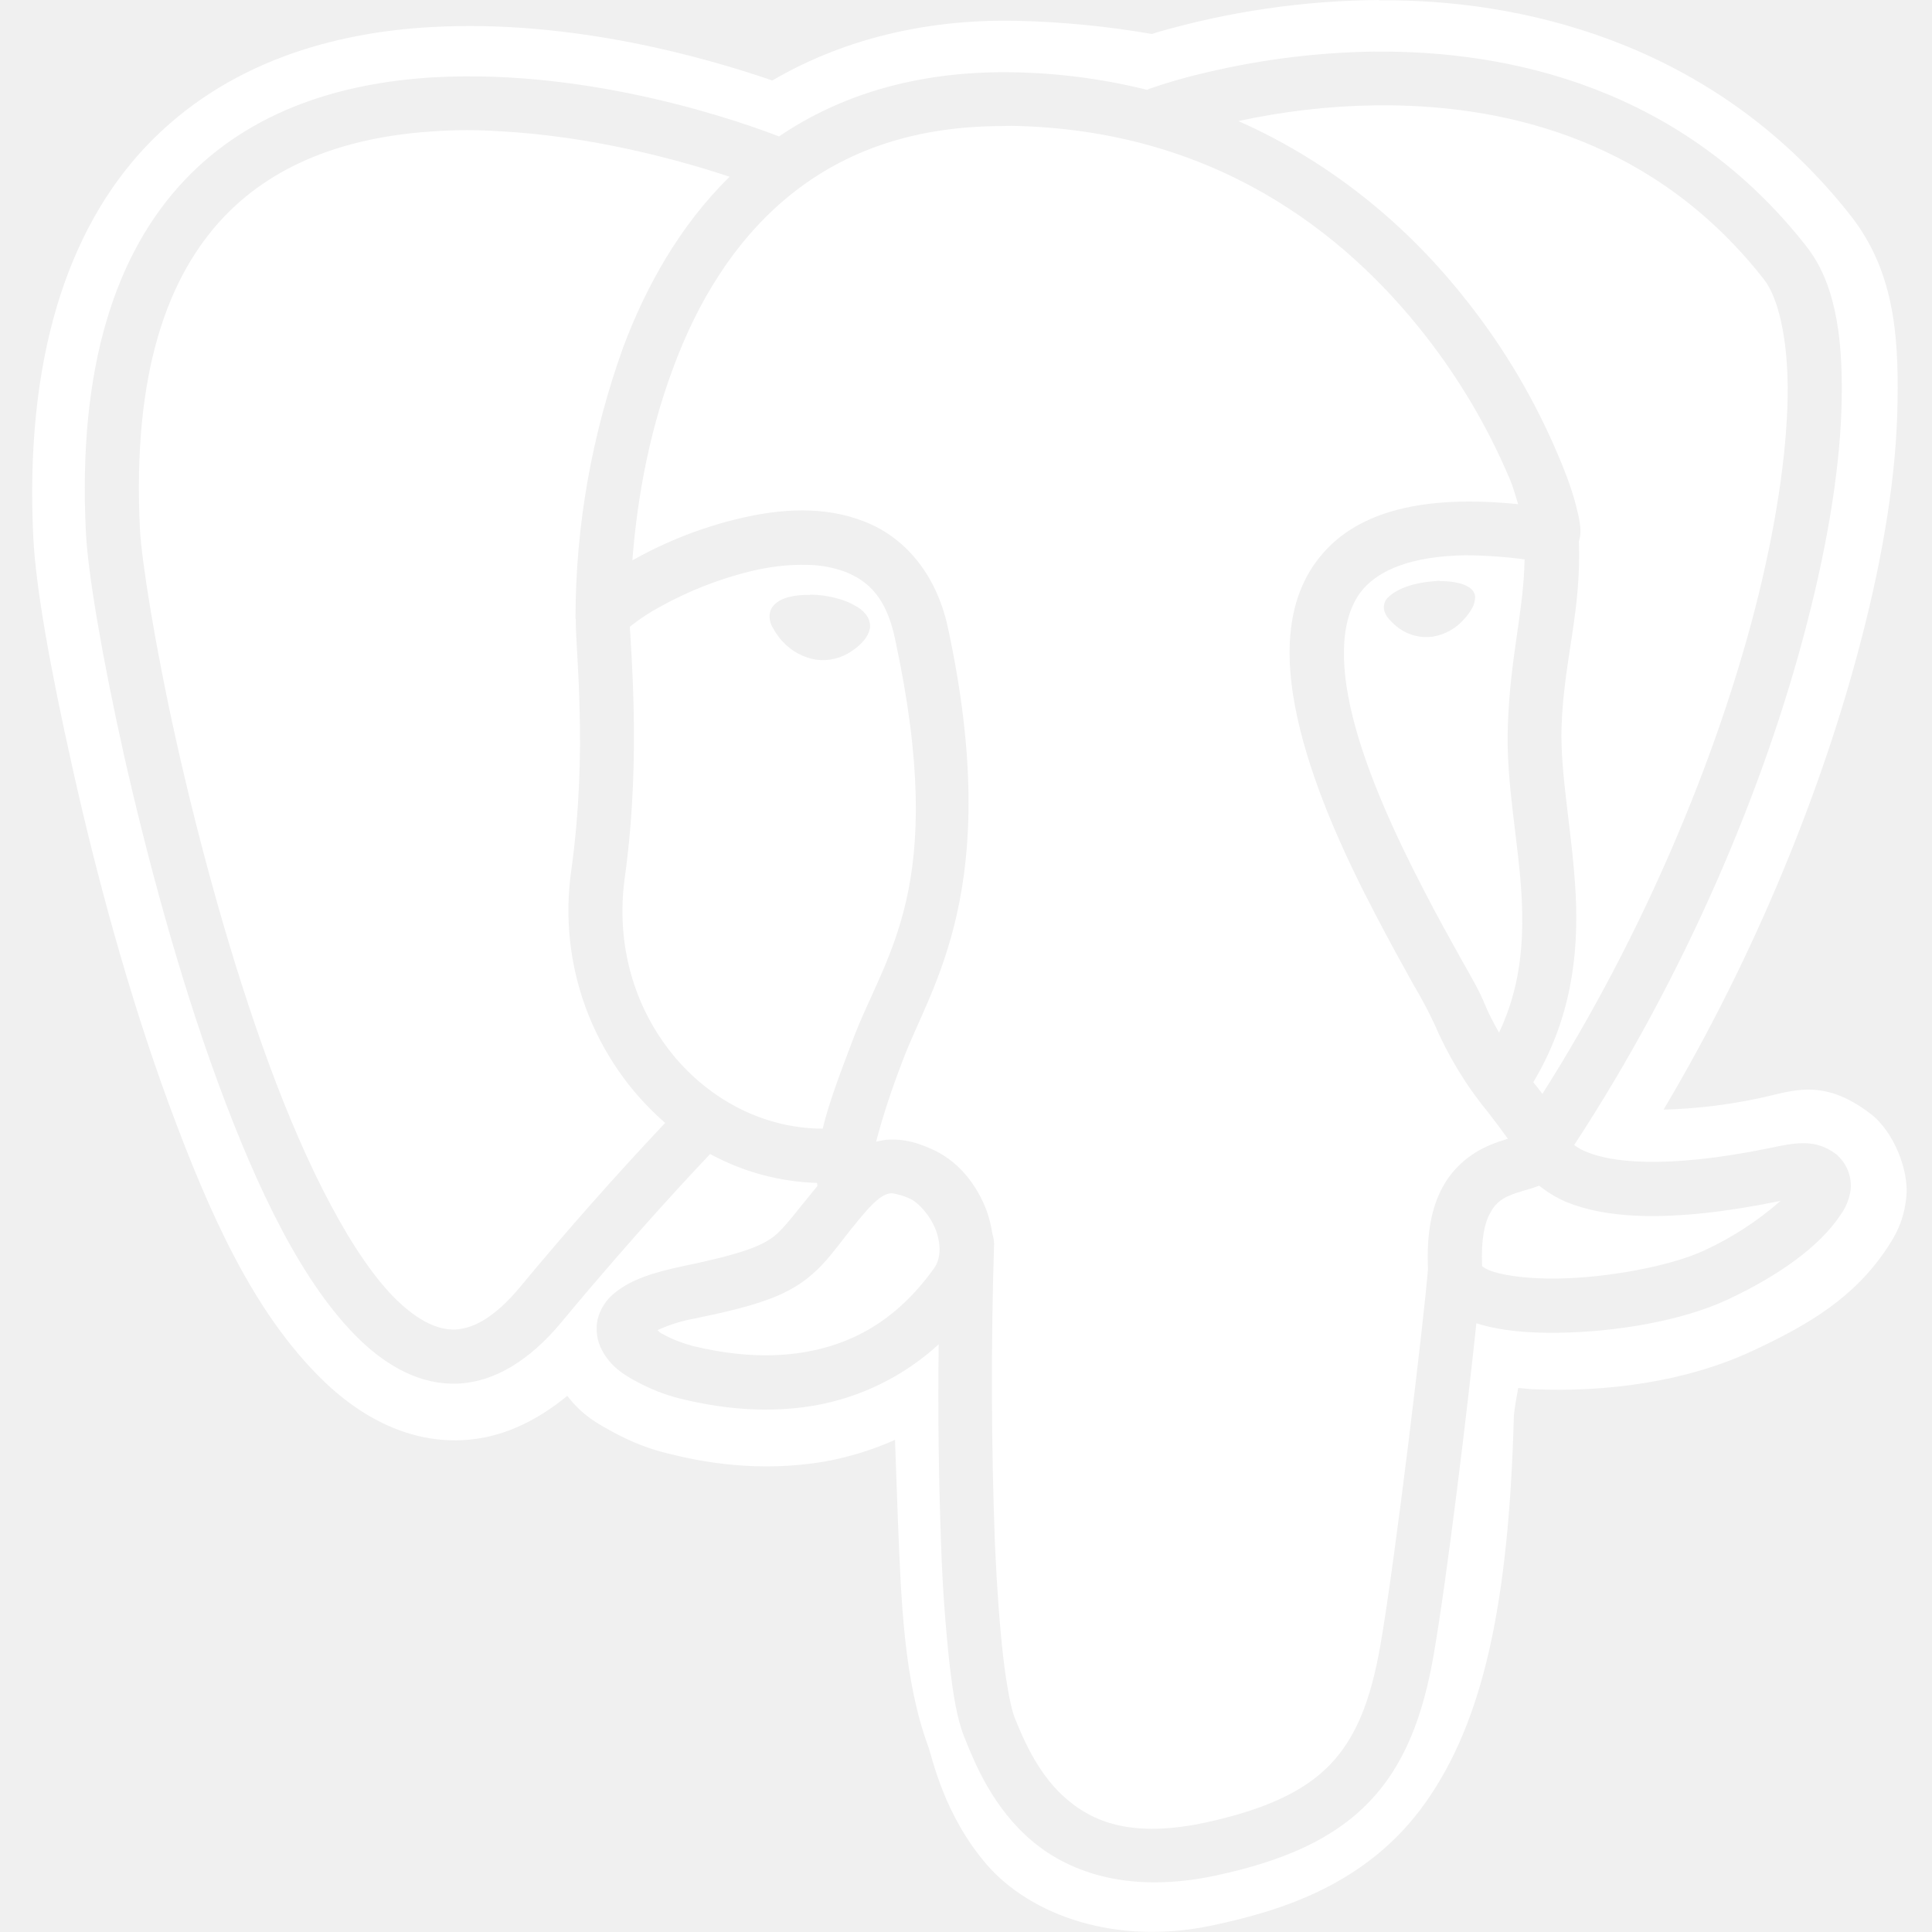
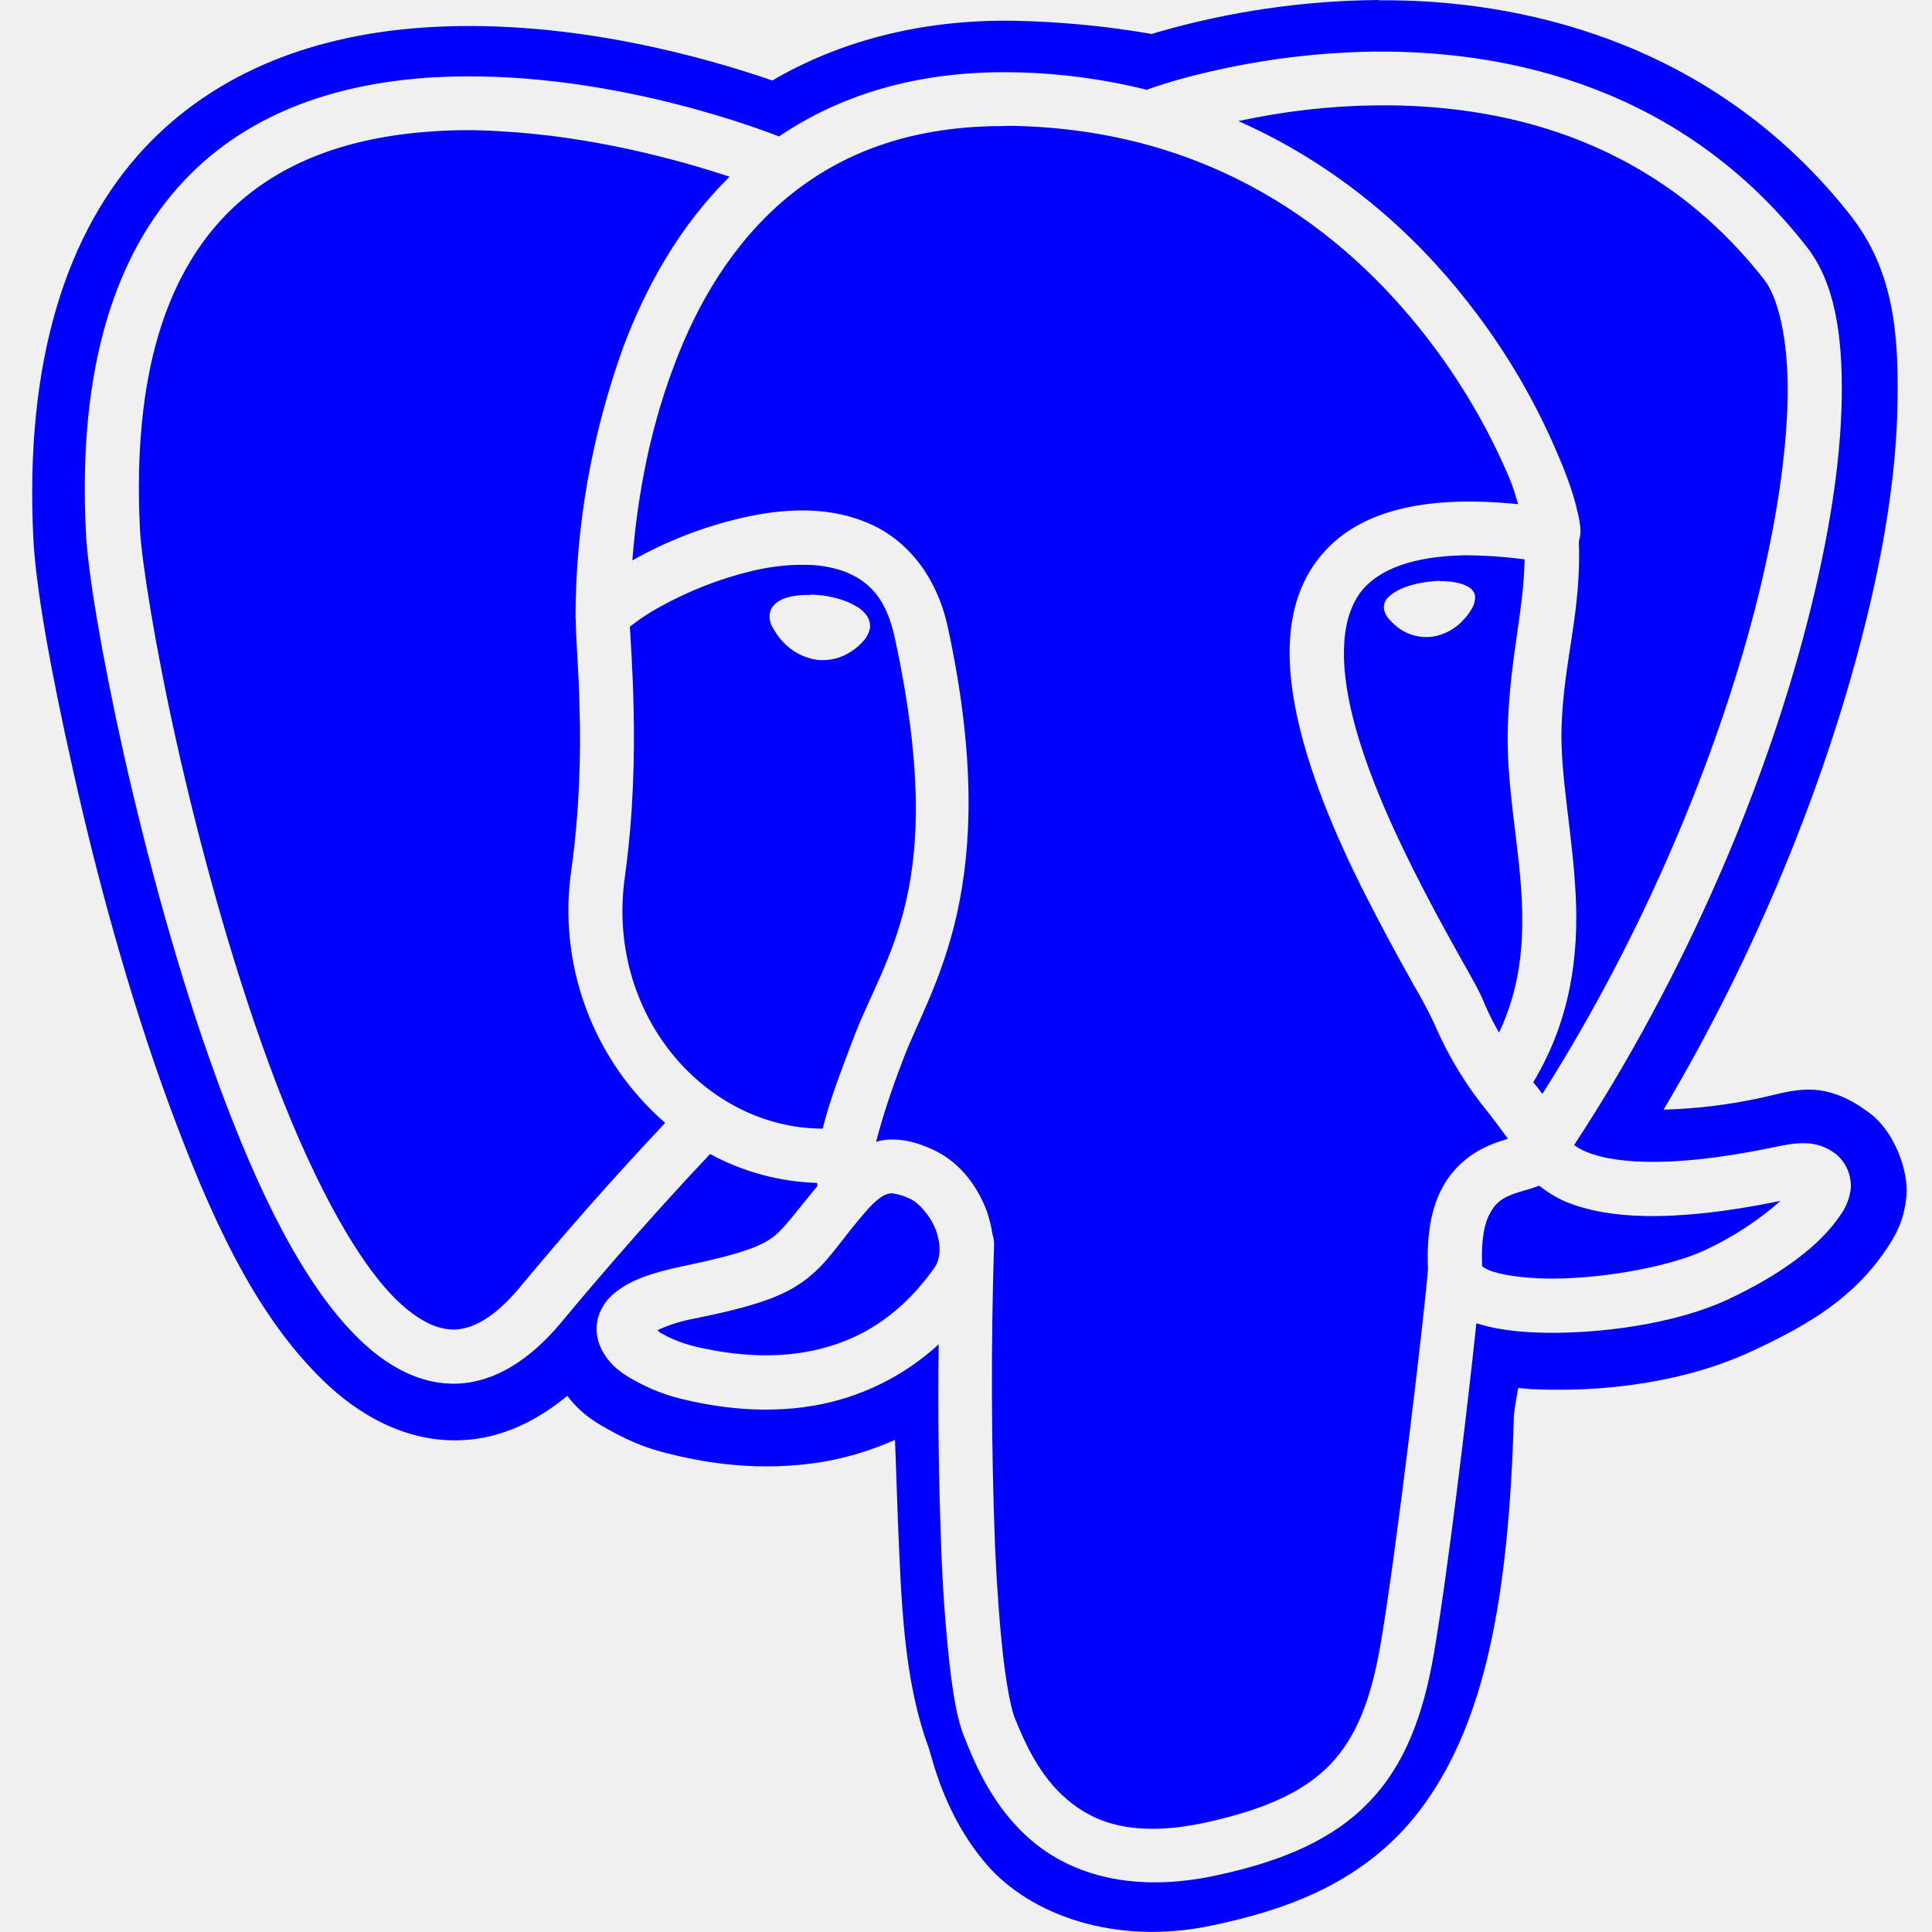
<svg xmlns="http://www.w3.org/2000/svg" width="100" height="100" viewBox="0 0 100 100" fill="none">
-   <path d="M71.372 0C67.483 0.03 63.617 0.593 59.881 1.675L59.622 1.759C57.272 1.352 54.894 1.123 52.509 1.075C47.594 0.991 43.375 2.178 39.975 4.166C36.622 3.013 29.672 0.991 22.347 1.4C17.256 1.675 11.688 3.222 7.55 7.584C3.45 11.931 1.272 18.669 1.725 27.85C1.853 30.372 2.572 34.487 3.775 39.841C4.963 45.181 6.641 51.431 8.741 57.144C10.841 62.841 13.131 67.966 16.716 71.447C18.503 73.188 20.978 74.672 23.891 74.544C25.928 74.459 27.766 73.566 29.363 72.247C30.141 73.272 30.975 73.709 31.722 74.119C32.684 74.641 33.594 74.997 34.556 75.228C36.281 75.666 39.228 76.237 42.678 75.65C43.934 75.424 45.159 75.047 46.325 74.528L46.472 78.612C46.65 82.925 46.769 86.912 48.05 90.412C48.263 90.984 48.834 93.912 51.078 96.516C53.341 99.119 57.731 100.731 62.763 99.656C66.297 98.906 70.803 97.541 73.8 93.278C76.763 89.078 78.097 83.041 78.359 73.241C78.422 72.703 78.506 72.266 78.584 71.841L79.284 71.906H79.369C83.144 72.069 87.247 71.531 90.681 69.934C93.706 68.534 96.003 67.119 97.678 64.597C98.088 63.975 98.556 63.212 98.675 61.909C98.803 60.625 98.053 58.587 96.816 57.647C94.344 55.759 92.781 56.475 91.103 56.834C89.46 57.188 87.787 57.389 86.106 57.434C90.922 49.331 94.372 40.706 96.344 33.084C97.516 28.575 98.169 24.425 98.216 20.797C98.281 17.169 97.975 13.963 95.806 11.181C89.003 2.506 79.447 0.094 72.059 0.016H71.375L71.372 0ZM71.175 2.672C78.159 2.606 87.091 4.559 93.503 12.759C94.953 14.6 95.378 17.284 95.328 20.606C95.278 23.928 94.662 27.881 93.537 32.228C91.375 40.663 87.253 50.456 81.478 59.266C81.677 59.415 81.896 59.536 82.128 59.625C83.331 60.128 86.081 60.55 91.581 59.428C92.966 59.131 93.978 58.941 95.034 59.737C95.291 59.954 95.493 60.227 95.626 60.535C95.758 60.843 95.817 61.178 95.797 61.513C95.74 62.02 95.549 62.503 95.244 62.913C94.184 64.503 92.091 66.022 89.403 67.275C87.028 68.378 83.606 68.95 80.6 68.984C79.072 69 77.672 68.884 76.478 68.509L76.416 68.497C75.956 72.906 74.903 81.631 74.216 85.6C73.666 88.803 72.703 91.362 70.866 93.266C69.025 95.188 66.438 96.325 62.938 97.075C58.609 98.003 55.466 97.009 53.434 95.3C51.403 93.591 50.472 91.312 49.919 89.928C49.531 88.969 49.334 87.731 49.141 86.069C48.928 84.084 48.786 82.092 48.716 80.097C48.587 76.597 48.538 73.097 48.587 69.581C46.782 71.237 44.539 72.339 42.125 72.756C39.247 73.244 36.691 72.756 35.163 72.381C34.409 72.189 33.681 71.904 32.997 71.534C32.281 71.159 31.613 70.737 31.159 69.888C30.898 69.401 30.817 68.837 30.931 68.297C31.066 67.748 31.382 67.26 31.828 66.912C32.656 66.241 33.75 65.872 35.391 65.528C38.388 64.906 39.444 64.487 40.078 63.978C40.616 63.556 41.237 62.678 42.306 61.391C42.306 61.344 42.306 61.278 42.291 61.228C40.354 61.169 38.459 60.657 36.756 59.731C36.141 60.381 32.931 63.769 29.044 68.456C27.416 70.406 25.609 71.531 23.691 71.616C21.788 71.694 20.056 70.737 18.594 69.319C15.666 66.469 13.319 61.569 11.284 56.034C9.25 50.5 7.606 44.334 6.419 39.094C5.247 33.834 4.547 29.603 4.447 27.569C4.009 18.894 6.044 13.053 9.525 9.356C13.006 5.659 17.778 4.278 22.434 4.003C30.784 3.531 38.725 6.444 40.322 7.062C43.413 4.963 47.4 3.663 52.381 3.741C54.742 3.775 57.091 4.082 59.381 4.653L59.466 4.603C60.473 4.254 61.5 3.962 62.541 3.728C65.369 3.064 68.261 2.709 71.166 2.669L71.175 2.672ZM71.809 5.453H71.194C68.819 5.481 66.422 5.763 64.097 6.266C69.287 8.562 73.209 12.091 75.975 15.641C77.897 18.081 79.475 20.766 80.678 23.631C81.153 24.741 81.463 25.666 81.625 26.381C81.722 26.741 81.772 27.047 81.803 27.356C81.803 27.519 81.819 27.684 81.737 27.959C81.737 27.975 81.722 28.009 81.722 28.025C81.856 31.672 80.944 34.141 80.825 37.625C80.747 40.15 81.397 43.112 81.559 46.35C81.706 49.391 81.334 52.728 79.362 56.016C79.525 56.212 79.672 56.406 79.834 56.619C85.059 48.381 88.834 39.284 90.838 31.519C91.912 27.334 92.478 23.544 92.528 20.553C92.578 17.556 92.025 15.375 91.306 14.466C85.706 7.319 78.141 5.494 71.806 5.45L71.809 5.453ZM51.837 6.525C46.925 6.541 43.391 8.025 40.709 10.253C37.938 12.566 36.084 15.706 34.881 18.944C33.431 22.769 32.928 26.478 32.731 29.003L32.797 28.969C34.532 27.997 36.395 27.274 38.331 26.822C40.416 26.331 42.678 26.184 44.709 26.984C46.763 27.762 48.438 29.634 49.056 32.45C51.991 46.025 48.147 51.072 46.731 54.878C46.194 56.263 45.722 57.663 45.347 59.094C45.525 59.059 45.706 59.009 45.884 58.994C46.894 58.916 47.672 59.241 48.131 59.434C49.566 60.034 50.541 61.272 51.078 62.688C51.21 63.074 51.307 63.471 51.369 63.875C51.423 64.044 51.451 64.22 51.453 64.397C51.289 69.588 51.305 74.782 51.5 79.972C51.6 82.219 51.747 84.188 51.925 85.75C52.103 87.297 52.347 88.484 52.513 88.891C53.047 90.225 53.828 91.966 55.247 93.153C56.647 94.344 58.663 95.125 62.359 94.344C65.562 93.644 67.534 92.697 68.85 91.331C70.172 89.947 70.95 88.044 71.453 85.131C72.219 80.753 73.731 68.056 73.912 65.681C73.834 63.872 74.091 62.491 74.678 61.431C75.263 60.356 76.175 59.691 76.975 59.331C77.362 59.153 77.737 59.041 78.047 58.941C77.719 58.484 77.383 58.034 77.037 57.591C75.897 56.207 74.959 54.667 74.253 53.019C73.928 52.328 73.57 51.653 73.178 50.997C72.628 50.006 71.928 48.75 71.194 47.334C69.728 44.534 68.134 41.119 67.303 37.797C66.475 34.475 66.362 31.044 68.478 28.634C70.35 26.484 73.653 25.594 78.581 26.097C78.434 25.656 78.356 25.281 78.109 24.712C76.989 22.08 75.527 19.606 73.763 17.353C69.578 12 62.791 6.691 52.328 6.513L51.837 6.525ZM24.172 6.737C23.645 6.737 23.119 6.754 22.594 6.787C18.378 7.034 14.406 8.25 11.556 11.262C8.709 14.291 6.841 19.222 7.244 27.409C7.328 28.972 7.994 33.3 9.147 38.459C10.306 43.622 11.947 49.694 13.919 55.062C15.884 60.416 18.266 65.088 20.544 67.3C21.681 68.391 22.672 68.847 23.569 68.816C24.466 68.766 25.556 68.244 26.891 66.65C29.312 63.728 31.826 60.884 34.428 58.122C32.583 56.515 31.171 54.47 30.323 52.175C29.476 49.88 29.22 47.408 29.578 44.987C30 41.913 30.066 39.028 30 36.75C29.953 34.538 29.803 33.075 29.803 32.147V32.047L29.788 32.019C29.788 27.216 30.637 22.466 32.263 17.956C33.434 14.844 35.163 11.706 37.763 9.147C35.209 8.3 30.666 7.034 25.753 6.787C25.228 6.754 24.701 6.737 24.175 6.737H24.172ZM75.828 28.741C73 28.791 71.419 29.525 70.575 30.466C69.4 31.819 69.287 34.194 70.022 37.125C70.75 40.053 72.269 43.325 73.684 46.047C74.384 47.413 75.069 48.634 75.619 49.625C76.191 50.634 76.597 51.334 76.841 51.953C77.069 52.506 77.331 52.994 77.591 53.45C78.681 51.138 78.878 48.875 78.763 46.5C78.616 43.572 77.934 40.575 78.047 37.55C78.162 34 78.862 31.688 78.912 28.953C77.892 28.818 76.864 28.747 75.834 28.741H75.828ZM41.522 29.234C40.659 29.234 39.797 29.347 38.95 29.544C37.272 29.947 35.656 30.577 34.147 31.416C33.639 31.69 33.155 32.007 32.7 32.362L32.6 32.441C32.634 33.062 32.747 34.525 32.797 36.706C32.847 39.081 32.797 42.106 32.344 45.381C31.334 52.509 36.509 58.403 42.581 58.419C42.941 56.953 43.522 55.469 44.109 53.909C45.8 49.35 49.122 46.031 46.322 33.044C45.869 30.928 44.956 30.066 43.7 29.578C43.001 29.332 42.263 29.217 41.522 29.238V29.234ZM74.513 30.078H74.725C74.984 30.094 75.247 30.113 75.472 30.175C75.675 30.215 75.869 30.292 76.044 30.403C76.125 30.452 76.195 30.518 76.248 30.596C76.302 30.674 76.337 30.763 76.353 30.856V30.891C76.352 31.09 76.302 31.287 76.206 31.462C76.083 31.687 75.931 31.894 75.753 32.078C75.333 32.548 74.763 32.858 74.141 32.956C73.538 33.033 72.929 32.883 72.431 32.534C72.234 32.392 72.054 32.227 71.894 32.044C71.753 31.896 71.662 31.708 71.631 31.506C71.613 31.314 71.671 31.122 71.794 30.972C71.939 30.824 72.104 30.698 72.284 30.597C72.688 30.369 73.225 30.206 73.847 30.122C74.072 30.094 74.3 30.075 74.513 30.059V30.078ZM41.925 30.778C42.138 30.778 42.384 30.794 42.612 30.825C43.263 30.925 43.816 31.087 44.253 31.347C44.468 31.451 44.657 31.602 44.806 31.788C44.968 31.983 45.05 32.234 45.034 32.487C44.99 32.728 44.882 32.953 44.722 33.138C44.55 33.346 44.348 33.528 44.122 33.675C43.58 34.064 42.911 34.233 42.25 34.147C41.58 34.039 40.967 33.708 40.509 33.206C40.317 33 40.153 32.77 40.019 32.522C39.873 32.301 39.81 32.035 39.841 31.772C39.906 31.334 40.281 31.087 40.641 30.959C41.05 30.825 41.487 30.781 41.925 30.797V30.778ZM79.672 61.375H79.656C79.056 61.603 78.553 61.688 78.128 61.884C77.698 62.047 77.344 62.364 77.138 62.775C76.859 63.25 76.65 64.097 76.713 65.541C76.9 65.676 77.111 65.776 77.334 65.838C78.034 66.05 79.237 66.197 80.572 66.178C83.225 66.144 86.497 65.528 88.237 64.713C89.66 64.053 90.981 63.194 92.159 62.159C86.35 63.347 83.081 63.038 81.059 62.209C80.563 61.995 80.097 61.714 79.675 61.375H79.672ZM46.209 61.766H46.125C45.9 61.781 45.587 61.866 44.953 62.55C43.503 64.175 43 65.2 41.812 66.147C40.609 67.106 39.062 67.612 35.953 68.247C35.29 68.366 34.644 68.567 34.031 68.847C34.144 68.947 34.144 68.981 34.322 69.059C34.781 69.322 35.362 69.534 35.837 69.662C37.172 69.987 39.35 70.378 41.647 69.987C43.925 69.597 46.3 68.503 48.337 65.659C48.697 65.172 48.725 64.438 48.434 63.656C48.144 62.894 47.506 62.209 47.069 62.031C46.795 61.904 46.505 61.816 46.206 61.769L46.209 61.766Z" fill="white" />
+   <path d="M71.372 0C67.483 0.03 63.617 0.593 59.881 1.675L59.622 1.759C57.272 1.352 54.894 1.123 52.509 1.075C47.594 0.991 43.375 2.178 39.975 4.166C36.622 3.013 29.672 0.991 22.347 1.4C17.256 1.675 11.688 3.222 7.55 7.584C3.45 11.931 1.272 18.669 1.725 27.85C1.853 30.372 2.572 34.487 3.775 39.841C4.963 45.181 6.641 51.431 8.741 57.144C10.841 62.841 13.131 67.966 16.716 71.447C18.503 73.188 20.978 74.672 23.891 74.544C25.928 74.459 27.766 73.566 29.363 72.247C30.141 73.272 30.975 73.709 31.722 74.119C32.684 74.641 33.594 74.997 34.556 75.228C36.281 75.666 39.228 76.237 42.678 75.65C43.934 75.424 45.159 75.047 46.325 74.528L46.472 78.612C46.65 82.925 46.769 86.912 48.05 90.412C48.263 90.984 48.834 93.912 51.078 96.516C53.341 99.119 57.731 100.731 62.763 99.656C66.297 98.906 70.803 97.541 73.8 93.278C76.763 89.078 78.097 83.041 78.359 73.241C78.422 72.703 78.506 72.266 78.584 71.841L79.284 71.906H79.369C83.144 72.069 87.247 71.531 90.681 69.934C93.706 68.534 96.003 67.119 97.678 64.597C98.088 63.975 98.556 63.212 98.675 61.909C98.803 60.625 98.053 58.587 96.816 57.647C94.344 55.759 92.781 56.475 91.103 56.834C89.46 57.188 87.787 57.389 86.106 57.434C90.922 49.331 94.372 40.706 96.344 33.084C97.516 28.575 98.169 24.425 98.216 20.797C98.281 17.169 97.975 13.963 95.806 11.181C89.003 2.506 79.447 0.094 72.059 0.016H71.375L71.372 0ZM71.175 2.672C78.159 2.606 87.091 4.559 93.503 12.759C94.953 14.6 95.378 17.284 95.328 20.606C95.278 23.928 94.662 27.881 93.537 32.228C91.375 40.663 87.253 50.456 81.478 59.266C81.677 59.415 81.896 59.536 82.128 59.625C83.331 60.128 86.081 60.55 91.581 59.428C92.966 59.131 93.978 58.941 95.034 59.737C95.291 59.954 95.493 60.227 95.626 60.535C95.758 60.843 95.817 61.178 95.797 61.513C95.74 62.02 95.549 62.503 95.244 62.913C94.184 64.503 92.091 66.022 89.403 67.275C87.028 68.378 83.606 68.95 80.6 68.984C79.072 69 77.672 68.884 76.478 68.509L76.416 68.497C75.956 72.906 74.903 81.631 74.216 85.6C73.666 88.803 72.703 91.362 70.866 93.266C69.025 95.188 66.438 96.325 62.938 97.075C58.609 98.003 55.466 97.009 53.434 95.3C51.403 93.591 50.472 91.312 49.919 89.928C49.531 88.969 49.334 87.731 49.141 86.069C48.928 84.084 48.786 82.092 48.716 80.097C48.587 76.597 48.538 73.097 48.587 69.581C46.782 71.237 44.539 72.339 42.125 72.756C39.247 73.244 36.691 72.756 35.163 72.381C34.409 72.189 33.681 71.904 32.997 71.534C32.281 71.159 31.613 70.737 31.159 69.888C30.898 69.401 30.817 68.837 30.931 68.297C31.066 67.748 31.382 67.26 31.828 66.912C32.656 66.241 33.75 65.872 35.391 65.528C38.388 64.906 39.444 64.487 40.078 63.978C40.616 63.556 41.237 62.678 42.306 61.391C42.306 61.344 42.306 61.278 42.291 61.228C40.354 61.169 38.459 60.657 36.756 59.731C36.141 60.381 32.931 63.769 29.044 68.456C27.416 70.406 25.609 71.531 23.691 71.616C21.788 71.694 20.056 70.737 18.594 69.319C15.666 66.469 13.319 61.569 11.284 56.034C9.25 50.5 7.606 44.334 6.419 39.094C5.247 33.834 4.547 29.603 4.447 27.569C4.009 18.894 6.044 13.053 9.525 9.356C13.006 5.659 17.778 4.278 22.434 4.003C30.784 3.531 38.725 6.444 40.322 7.062C43.413 4.963 47.4 3.663 52.381 3.741C54.742 3.775 57.091 4.082 59.381 4.653L59.466 4.603C60.473 4.254 61.5 3.962 62.541 3.728C65.369 3.064 68.261 2.709 71.166 2.669L71.175 2.672ZM71.809 5.453H71.194C68.819 5.481 66.422 5.763 64.097 6.266C69.287 8.562 73.209 12.091 75.975 15.641C77.897 18.081 79.475 20.766 80.678 23.631C81.153 24.741 81.463 25.666 81.625 26.381C81.722 26.741 81.772 27.047 81.803 27.356C81.803 27.519 81.819 27.684 81.737 27.959C81.737 27.975 81.722 28.009 81.722 28.025C81.856 31.672 80.944 34.141 80.825 37.625C80.747 40.15 81.397 43.112 81.559 46.35C81.706 49.391 81.334 52.728 79.362 56.016C79.525 56.212 79.672 56.406 79.834 56.619C85.059 48.381 88.834 39.284 90.838 31.519C91.912 27.334 92.478 23.544 92.528 20.553C92.578 17.556 92.025 15.375 91.306 14.466C85.706 7.319 78.141 5.494 71.806 5.45L71.809 5.453ZM51.837 6.525C46.925 6.541 43.391 8.025 40.709 10.253C37.938 12.566 36.084 15.706 34.881 18.944C33.431 22.769 32.928 26.478 32.731 29.003L32.797 28.969C34.532 27.997 36.395 27.274 38.331 26.822C40.416 26.331 42.678 26.184 44.709 26.984C46.763 27.762 48.438 29.634 49.056 32.45C51.991 46.025 48.147 51.072 46.731 54.878C46.194 56.263 45.722 57.663 45.347 59.094C45.525 59.059 45.706 59.009 45.884 58.994C46.894 58.916 47.672 59.241 48.131 59.434C49.566 60.034 50.541 61.272 51.078 62.688C51.21 63.074 51.307 63.471 51.369 63.875C51.423 64.044 51.451 64.22 51.453 64.397C51.289 69.588 51.305 74.782 51.5 79.972C51.6 82.219 51.747 84.188 51.925 85.75C52.103 87.297 52.347 88.484 52.513 88.891C53.047 90.225 53.828 91.966 55.247 93.153C56.647 94.344 58.663 95.125 62.359 94.344C65.562 93.644 67.534 92.697 68.85 91.331C70.172 89.947 70.95 88.044 71.453 85.131C72.219 80.753 73.731 68.056 73.912 65.681C73.834 63.872 74.091 62.491 74.678 61.431C75.263 60.356 76.175 59.691 76.975 59.331C77.362 59.153 77.737 59.041 78.047 58.941C77.719 58.484 77.383 58.034 77.037 57.591C75.897 56.207 74.959 54.667 74.253 53.019C73.928 52.328 73.57 51.653 73.178 50.997C72.628 50.006 71.928 48.75 71.194 47.334C69.728 44.534 68.134 41.119 67.303 37.797C66.475 34.475 66.362 31.044 68.478 28.634C70.35 26.484 73.653 25.594 78.581 26.097C78.434 25.656 78.356 25.281 78.109 24.712C76.989 22.08 75.527 19.606 73.763 17.353C69.578 12 62.791 6.691 52.328 6.513L51.837 6.525ZM24.172 6.737C23.645 6.737 23.119 6.754 22.594 6.787C18.378 7.034 14.406 8.25 11.556 11.262C8.709 14.291 6.841 19.222 7.244 27.409C7.328 28.972 7.994 33.3 9.147 38.459C10.306 43.622 11.947 49.694 13.919 55.062C15.884 60.416 18.266 65.088 20.544 67.3C21.681 68.391 22.672 68.847 23.569 68.816C24.466 68.766 25.556 68.244 26.891 66.65C29.312 63.728 31.826 60.884 34.428 58.122C32.583 56.515 31.171 54.47 30.323 52.175C29.476 49.88 29.22 47.408 29.578 44.987C30 41.913 30.066 39.028 30 36.75C29.953 34.538 29.803 33.075 29.803 32.147V32.047L29.788 32.019C29.788 27.216 30.637 22.466 32.263 17.956C33.434 14.844 35.163 11.706 37.763 9.147C35.209 8.3 30.666 7.034 25.753 6.787C25.228 6.754 24.701 6.737 24.175 6.737H24.172ZM75.828 28.741C73 28.791 71.419 29.525 70.575 30.466C69.4 31.819 69.287 34.194 70.022 37.125C70.75 40.053 72.269 43.325 73.684 46.047C74.384 47.413 75.069 48.634 75.619 49.625C76.191 50.634 76.597 51.334 76.841 51.953C77.069 52.506 77.331 52.994 77.591 53.45C78.681 51.138 78.878 48.875 78.763 46.5C78.616 43.572 77.934 40.575 78.047 37.55C78.162 34 78.862 31.688 78.912 28.953C77.892 28.818 76.864 28.747 75.834 28.741H75.828ZM41.522 29.234C40.659 29.234 39.797 29.347 38.95 29.544C37.272 29.947 35.656 30.577 34.147 31.416C33.639 31.69 33.155 32.007 32.7 32.362L32.6 32.441C32.634 33.062 32.747 34.525 32.797 36.706C32.847 39.081 32.797 42.106 32.344 45.381C31.334 52.509 36.509 58.403 42.581 58.419C42.941 56.953 43.522 55.469 44.109 53.909C45.8 49.35 49.122 46.031 46.322 33.044C45.869 30.928 44.956 30.066 43.7 29.578C43.001 29.332 42.263 29.217 41.522 29.238V29.234ZM74.513 30.078H74.725C74.984 30.094 75.247 30.113 75.472 30.175C75.675 30.215 75.869 30.292 76.044 30.403C76.125 30.452 76.195 30.518 76.248 30.596C76.302 30.674 76.337 30.763 76.353 30.856V30.891C76.352 31.09 76.302 31.287 76.206 31.462C76.083 31.687 75.931 31.894 75.753 32.078C75.333 32.548 74.763 32.858 74.141 32.956C73.538 33.033 72.929 32.883 72.431 32.534C72.234 32.392 72.054 32.227 71.894 32.044C71.753 31.896 71.662 31.708 71.631 31.506C71.613 31.314 71.671 31.122 71.794 30.972C71.939 30.824 72.104 30.698 72.284 30.597C72.688 30.369 73.225 30.206 73.847 30.122C74.072 30.094 74.3 30.075 74.513 30.059V30.078ZM41.925 30.778C42.138 30.778 42.384 30.794 42.612 30.825C43.263 30.925 43.816 31.087 44.253 31.347C44.468 31.451 44.657 31.602 44.806 31.788C44.968 31.983 45.05 32.234 45.034 32.487C44.99 32.728 44.882 32.953 44.722 33.138C44.55 33.346 44.348 33.528 44.122 33.675C43.58 34.064 42.911 34.233 42.25 34.147C41.58 34.039 40.967 33.708 40.509 33.206C40.317 33 40.153 32.77 40.019 32.522C39.873 32.301 39.81 32.035 39.841 31.772C39.906 31.334 40.281 31.087 40.641 30.959C41.05 30.825 41.487 30.781 41.925 30.797V30.778ZM79.672 61.375H79.656C79.056 61.603 78.553 61.688 78.128 61.884C77.698 62.047 77.344 62.364 77.138 62.775C76.859 63.25 76.65 64.097 76.713 65.541C76.9 65.676 77.111 65.776 77.334 65.838C78.034 66.05 79.237 66.197 80.572 66.178C83.225 66.144 86.497 65.528 88.237 64.713C89.66 64.053 90.981 63.194 92.159 62.159C86.35 63.347 83.081 63.038 81.059 62.209C80.563 61.995 80.097 61.714 79.675 61.375H79.672ZM46.209 61.766H46.125C45.9 61.781 45.587 61.866 44.953 62.55C43.503 64.175 43 65.2 41.812 66.147C40.609 67.106 39.062 67.612 35.953 68.247C35.29 68.366 34.644 68.567 34.031 68.847C34.144 68.947 34.144 68.981 34.322 69.059C34.781 69.322 35.362 69.534 35.837 69.662C37.172 69.987 39.35 70.378 41.647 69.987C43.925 69.597 46.3 68.503 48.337 65.659C48.697 65.172 48.725 64.438 48.434 63.656C48.144 62.894 47.506 62.209 47.069 62.031C46.795 61.904 46.505 61.816 46.206 61.769L46.209 61.766Z" fill="blue" />
</svg>
